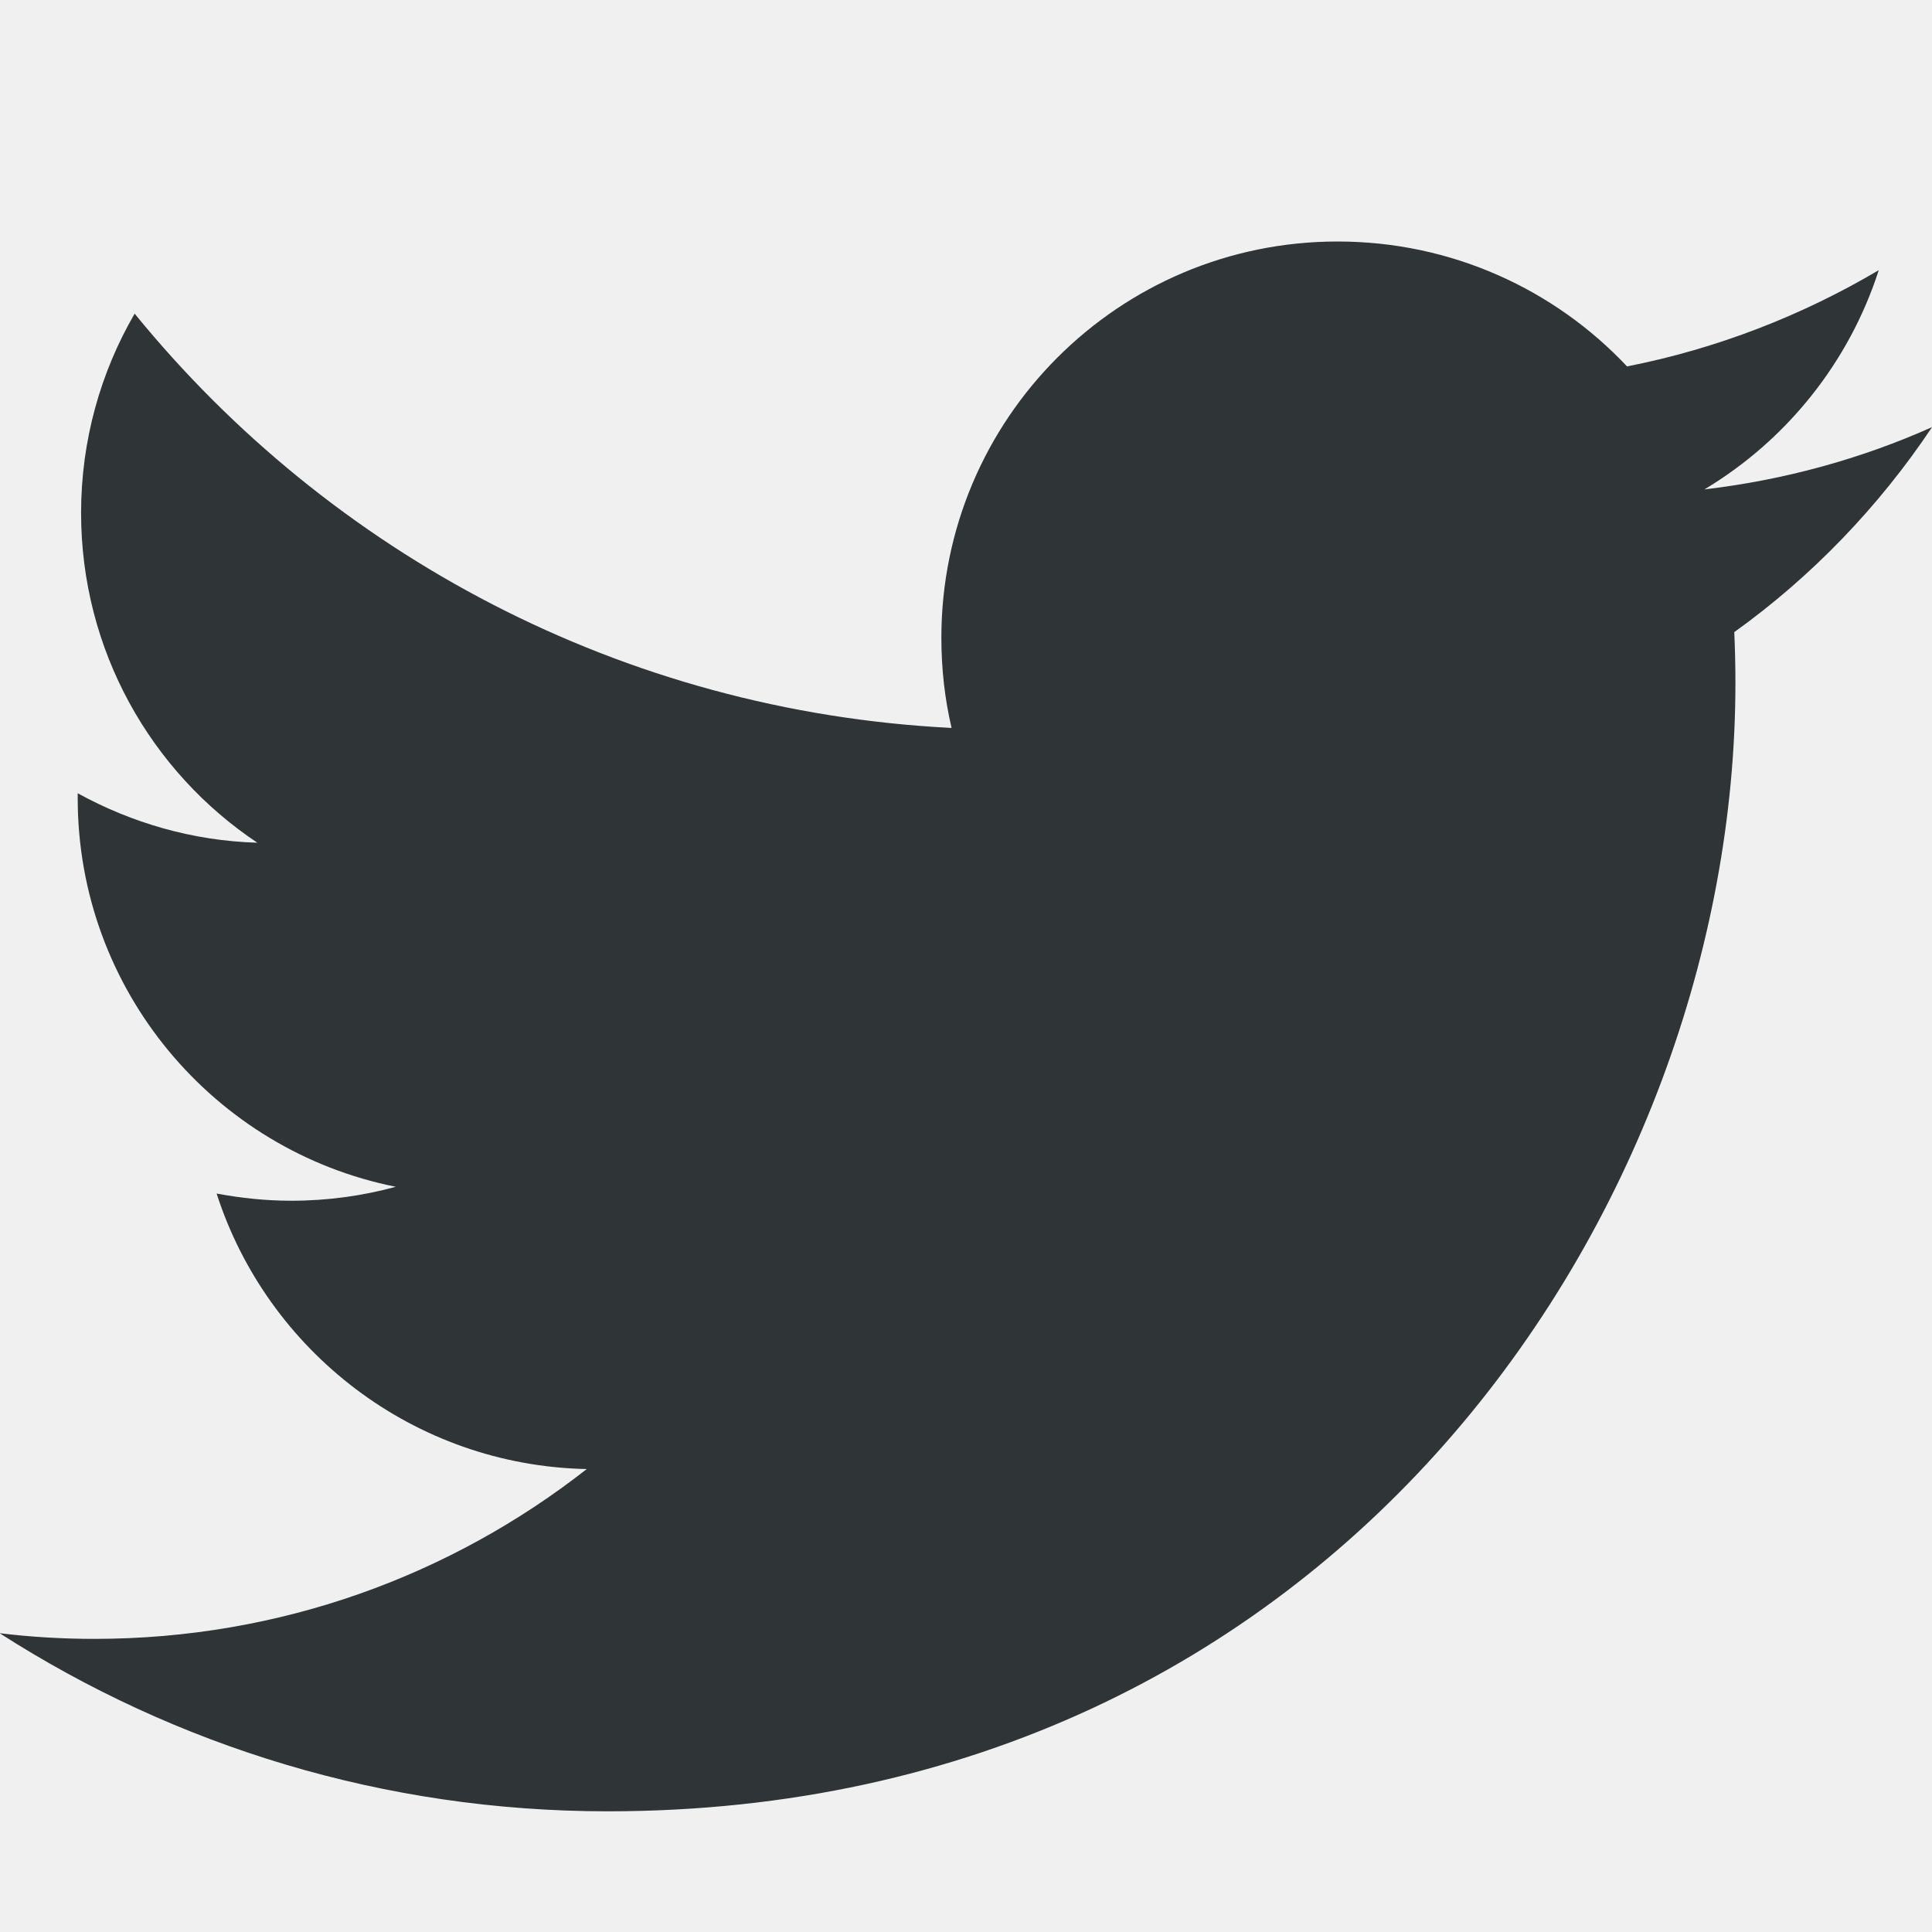
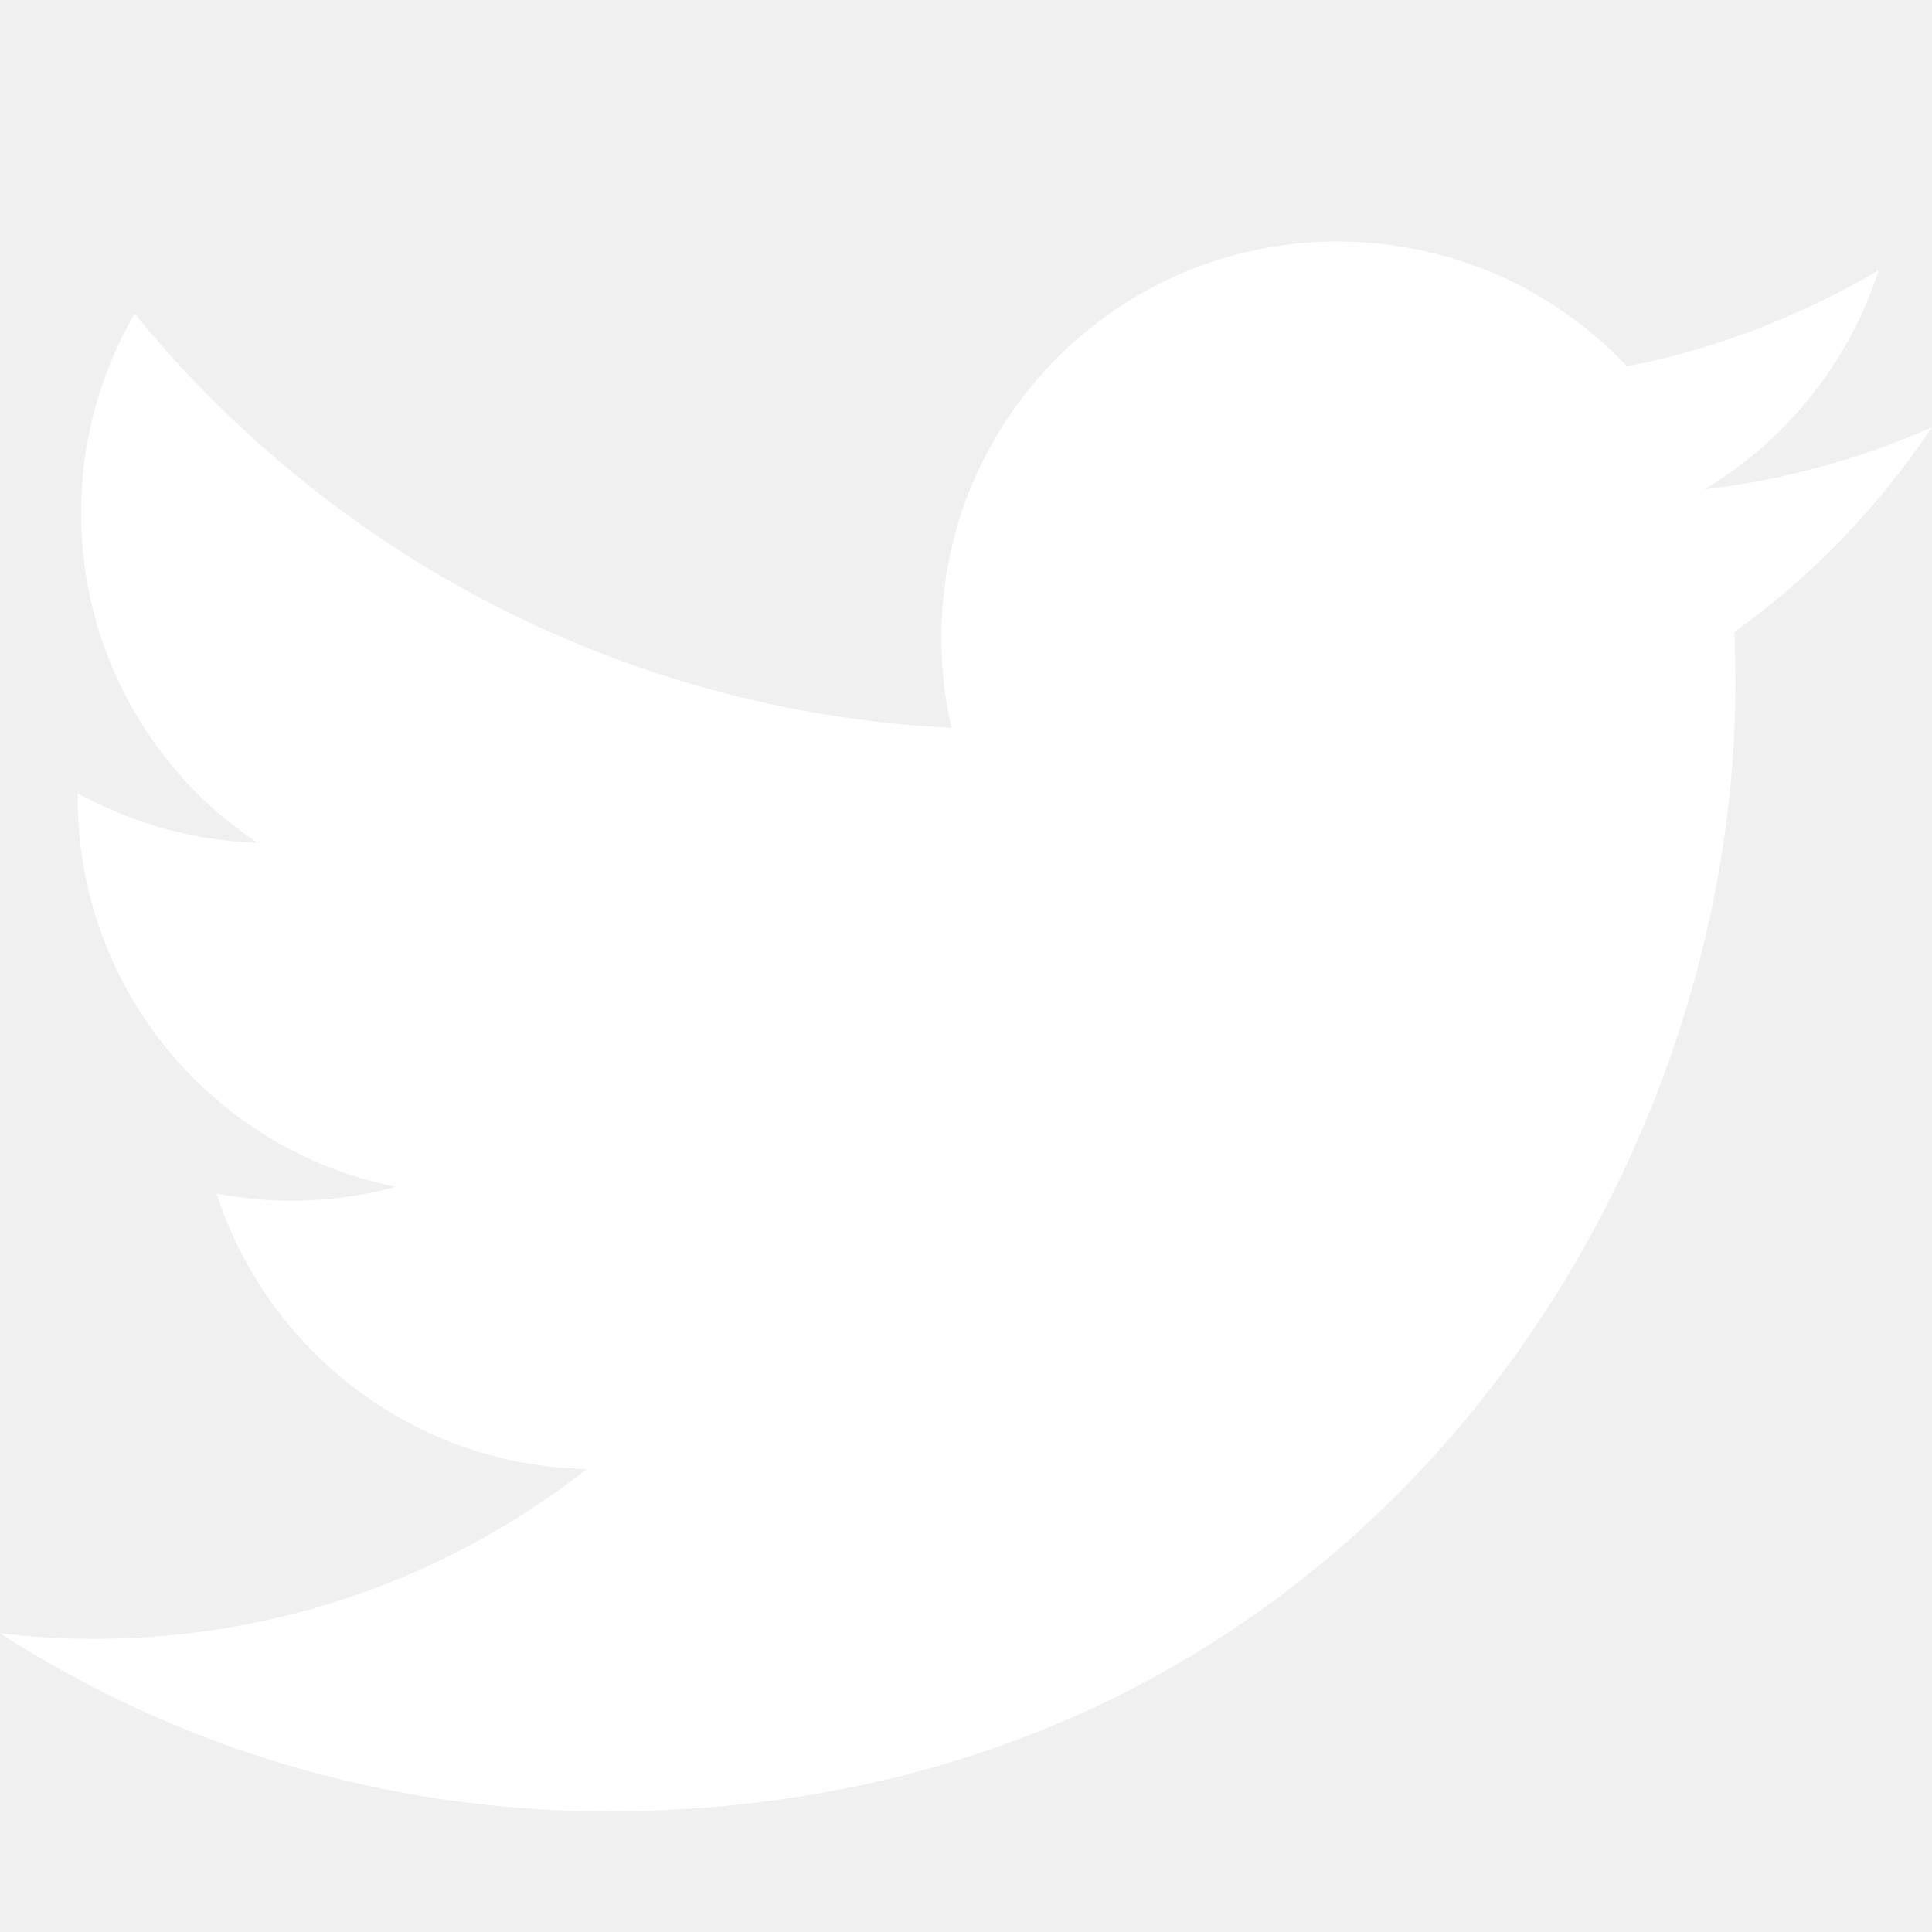
<svg xmlns="http://www.w3.org/2000/svg" version="1.1" width="32" height="32" viewBox="0 0 32 32">
-   <path fill="#2f3437" d="M32 7.075c-1.175 0.525-2.444 0.875-3.769 1.031 1.356-0.813 2.394-2.1 2.887-3.631-1.269 0.75-2.675 1.3-4.169 1.594-1.2-1.275-2.906-2.069-4.794-2.069-3.625 0-6.563 2.938-6.563 6.563 0 0.512 0.056 1.012 0.169 1.494-5.456-0.275-10.294-2.888-13.531-6.862-0.563 0.969-0.887 2.1-0.887 3.3 0 2.275 1.156 4.287 2.919 5.463-1.075-0.031-2.087-0.331-2.975-0.819 0 0.025 0 0.056 0 0.081 0 3.181 2.263 5.838 5.269 6.437-0.55 0.15-1.131 0.231-1.731 0.231-0.425 0-0.831-0.044-1.237-0.119 0.838 2.606 3.263 4.506 6.131 4.563-2.25 1.762-5.075 2.813-8.156 2.813-0.531 0-1.050-0.031-1.569-0.094 2.913 1.869 6.362 2.95 10.069 2.95 12.075 0 18.681-10.006 18.681-18.681 0-0.287-0.006-0.569-0.019-0.85 1.281-0.919 2.394-2.075 3.275-3.394z" />
+   <path fill="#fff" d="M32 7.075c-1.175 0.525-2.444 0.875-3.769 1.031 1.356-0.813 2.394-2.1 2.887-3.631-1.269 0.75-2.675 1.3-4.169 1.594-1.2-1.275-2.906-2.069-4.794-2.069-3.625 0-6.563 2.938-6.563 6.563 0 0.512 0.056 1.012 0.169 1.494-5.456-0.275-10.294-2.888-13.531-6.862-0.563 0.969-0.887 2.1-0.887 3.3 0 2.275 1.156 4.287 2.919 5.463-1.075-0.031-2.087-0.331-2.975-0.819 0 0.025 0 0.056 0 0.081 0 3.181 2.263 5.838 5.269 6.437-0.55 0.15-1.131 0.231-1.731 0.231-0.425 0-0.831-0.044-1.237-0.119 0.838 2.606 3.263 4.506 6.131 4.563-2.25 1.762-5.075 2.813-8.156 2.813-0.531 0-1.050-0.031-1.569-0.094 2.913 1.869 6.362 2.95 10.069 2.95 12.075 0 18.681-10.006 18.681-18.681 0-0.287-0.006-0.569-0.019-0.85 1.281-0.919 2.394-2.075 3.275-3.394z" />
</svg>
